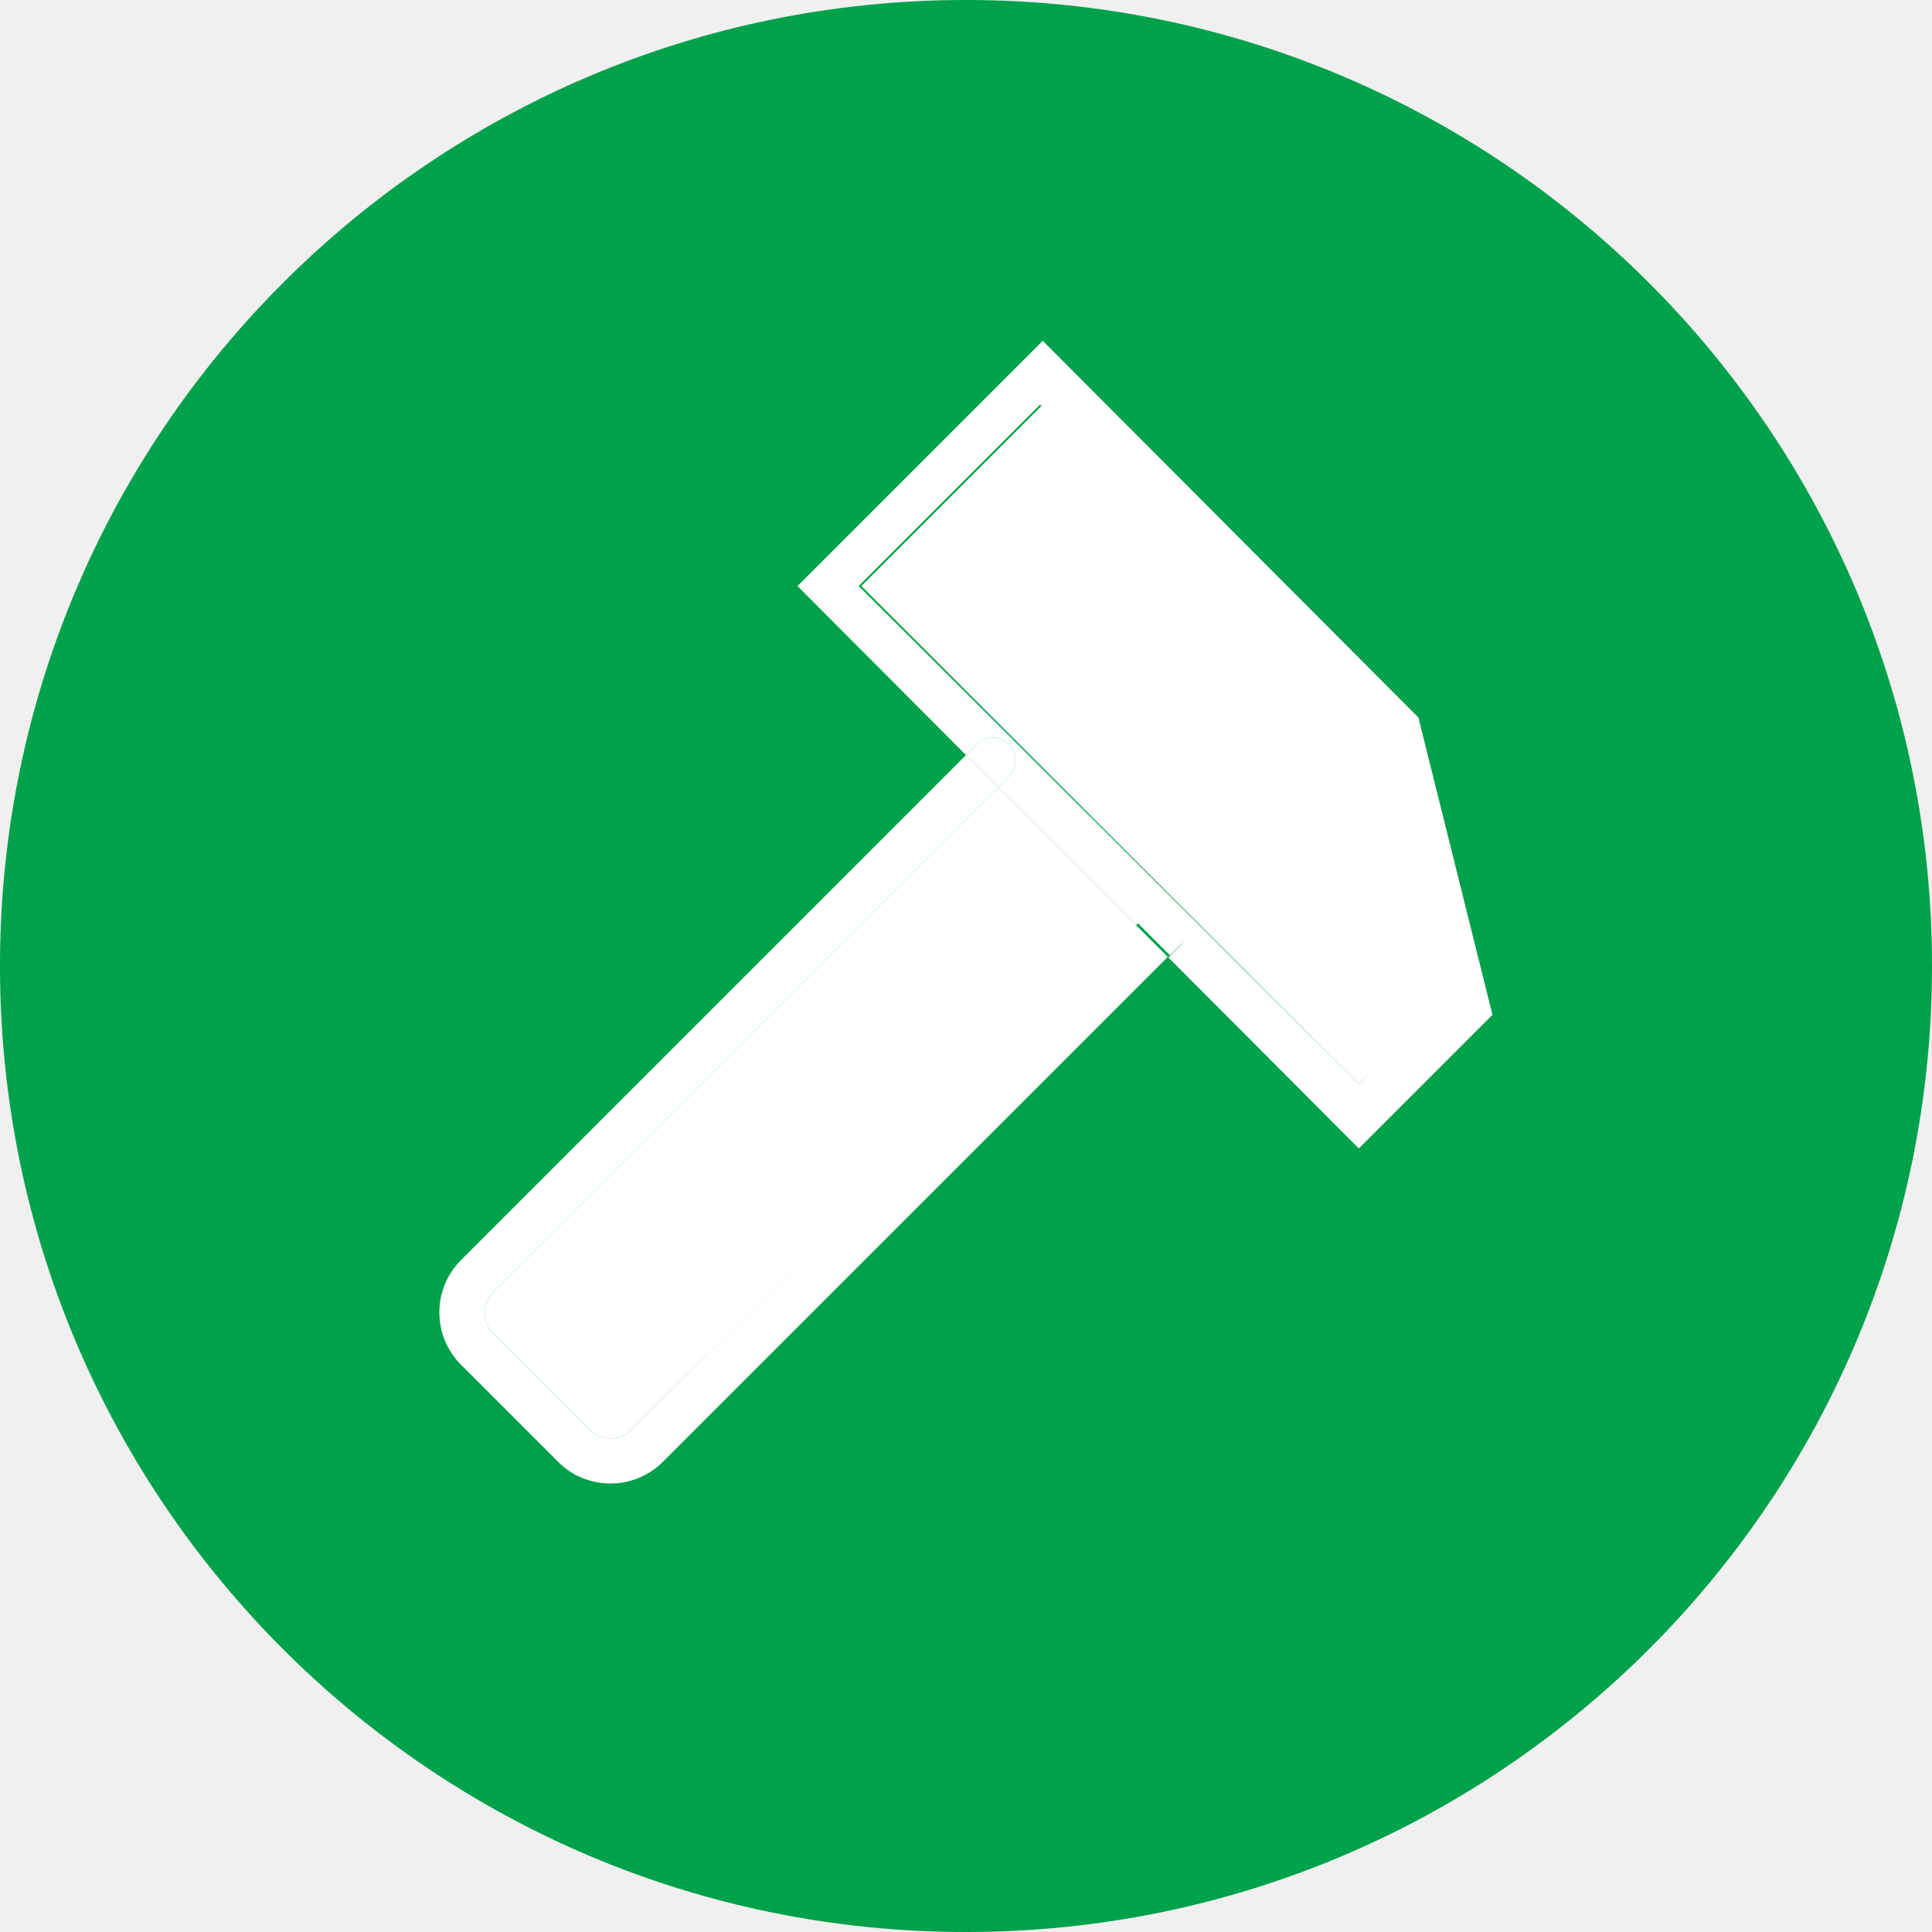
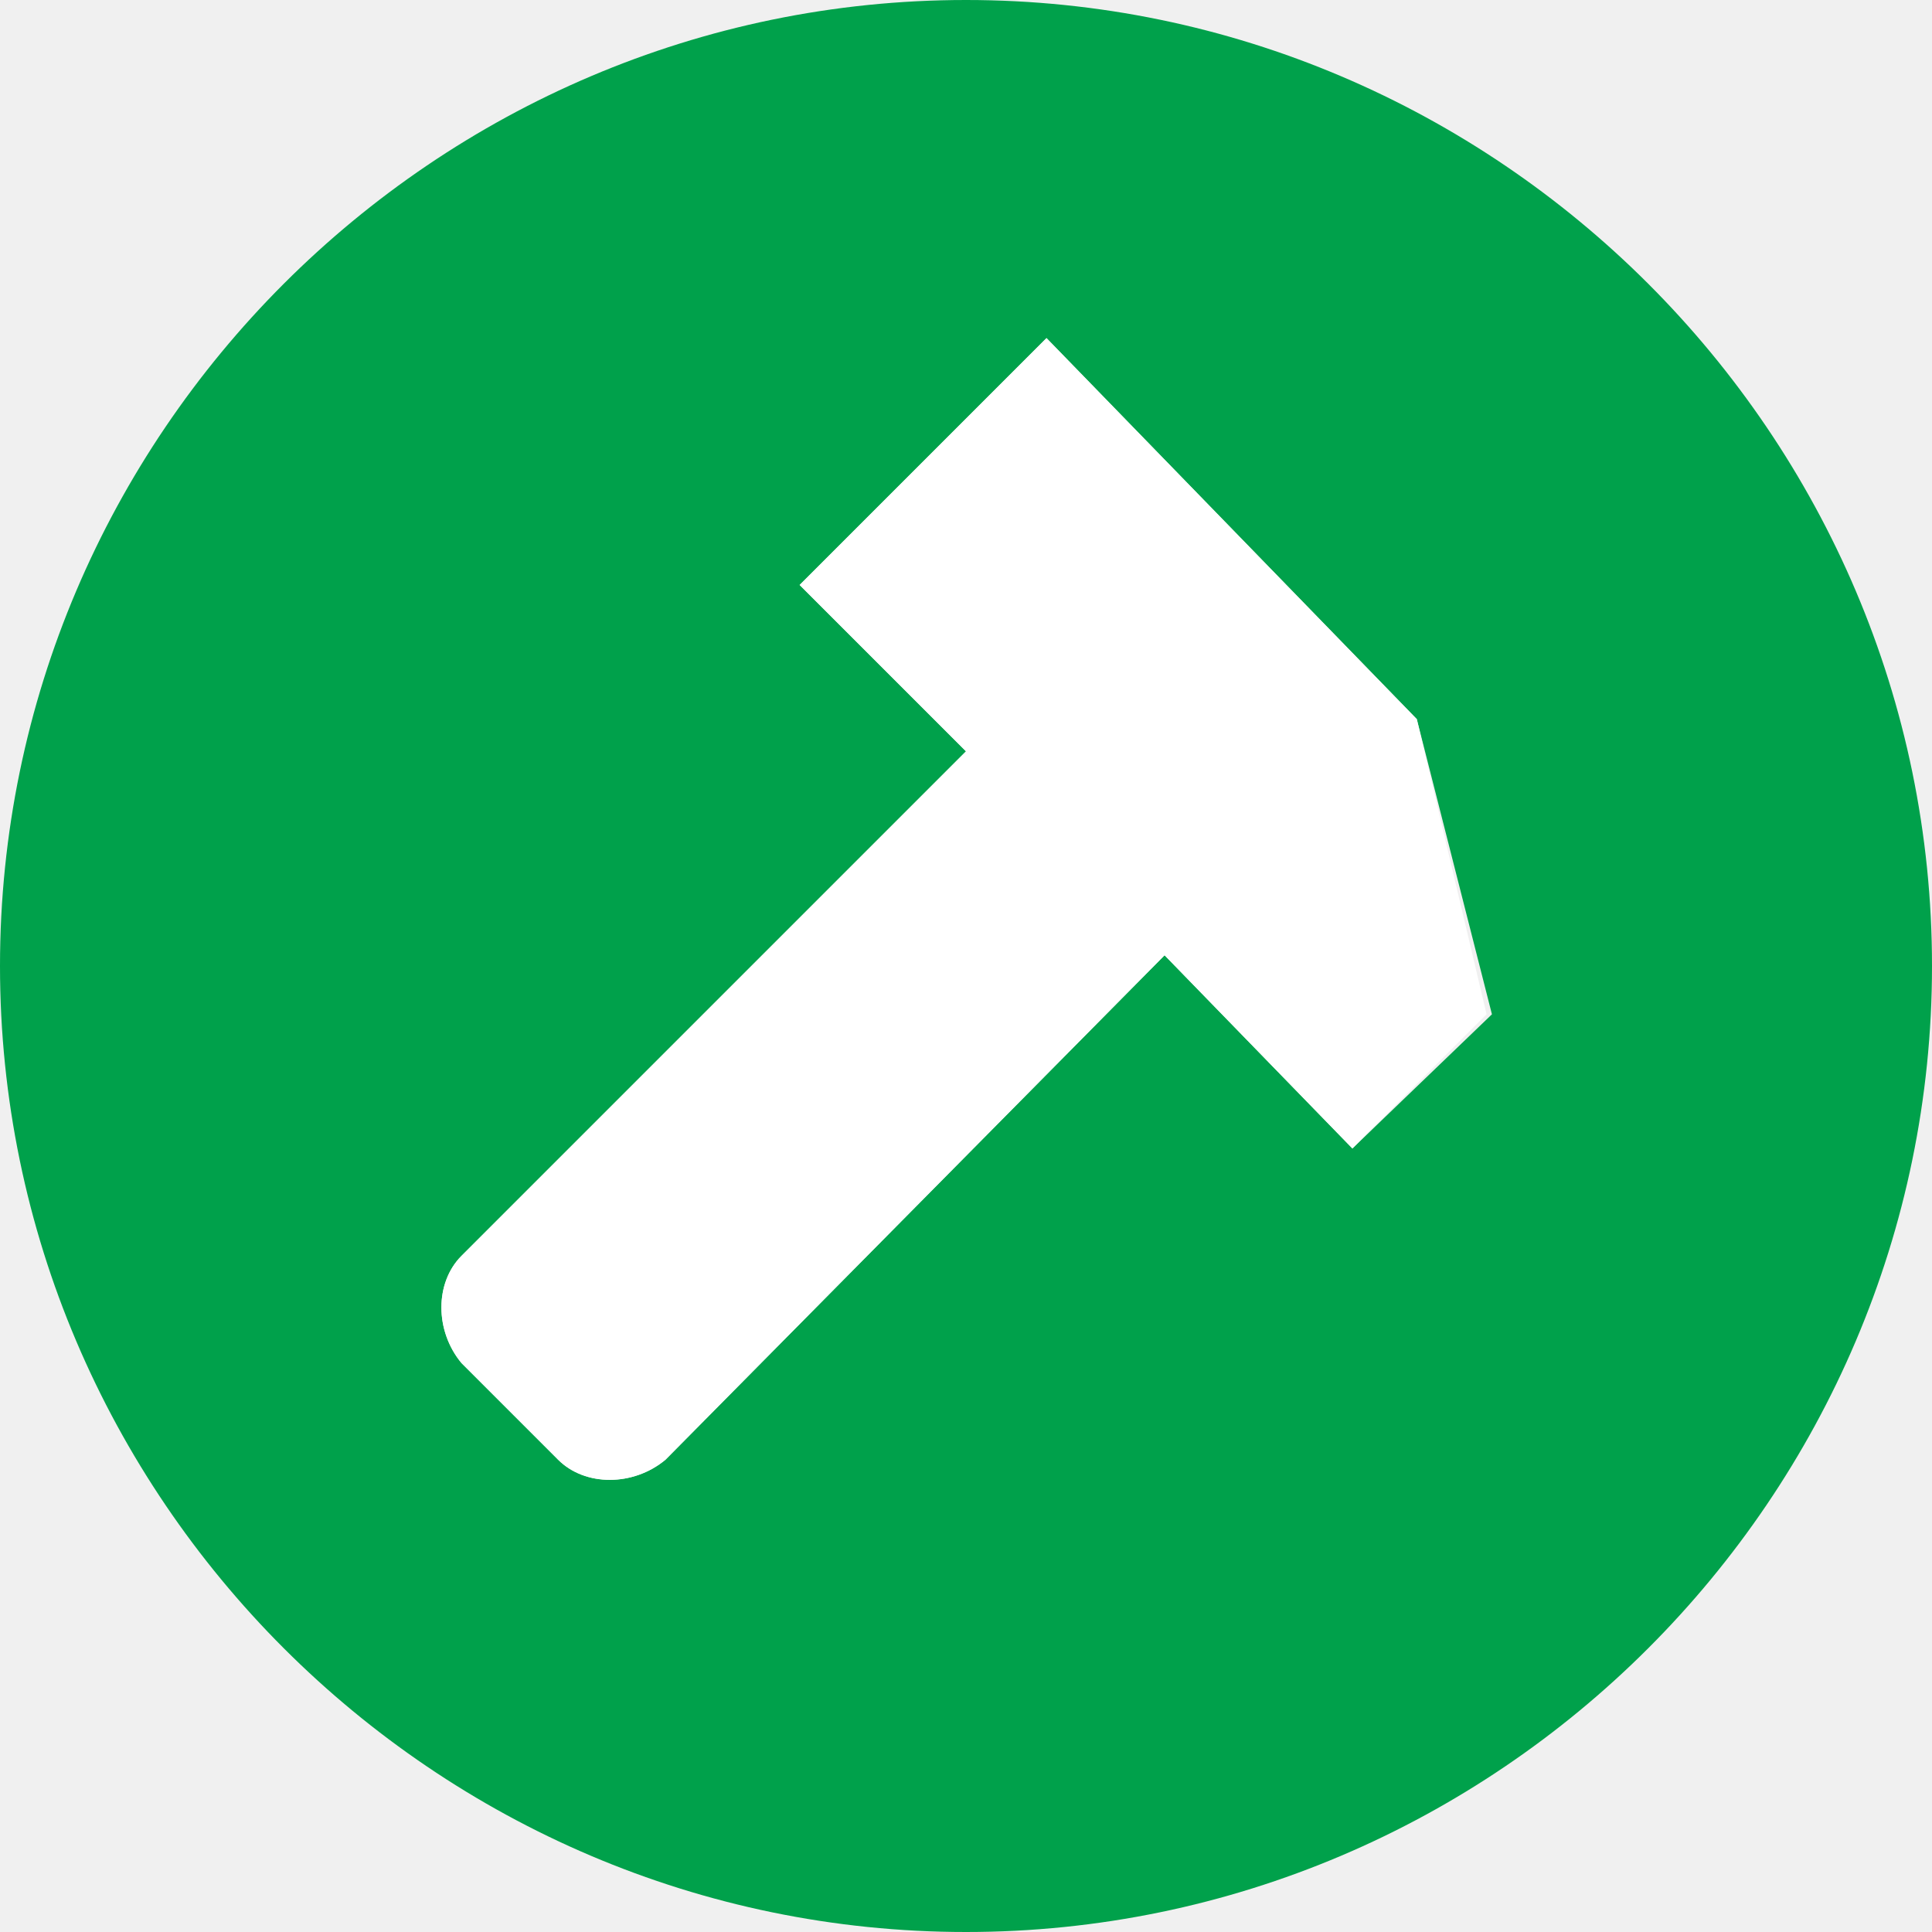
- <svg xmlns="http://www.w3.org/2000/svg" viewBox="0 0 36 36">
-   <g id="Layer_2" data-name="Layer 2">
-     <g id="Layer_1-2" data-name="Layer 1">
-       <circle cx="18" cy="18" r="18" fill="#00a14b" />
-       <polygon points="19.43 7.54 16.05 10.92 25.32 20.2 26.88 18.64 25.67 13.79 19.43 7.54" fill="#fff" />
-       <path d="M9.19,24.84,11,26.65a.55.55,0,0,0,.76,0l9.41-9.41L18.6,14.67,9.19,24.08A.53.53,0,0,0,9.19,24.84Z" fill="#fff" />
-       <path d="M19.43,6.35l-4.57,4.57L18,14.07l.2-.2a.42.42,0,0,1,.6.6l-.2.2,2.57,2.57.2-.2a.42.42,0,0,1,.6.6l-.2.2,3.55,3.56,2.49-2.49-1.38-5.54ZM25.32,20.2,16,10.92l3.38-3.38,6.24,6.25,1.21,4.85Z" fill="#fff" />
-       <path d="M11.76,26.65a.55.55,0,0,1-.76,0L9.19,24.84a.53.53,0,0,1,0-.76l9.41-9.41-.6-.6L8.59,23.48a1.38,1.38,0,0,0,0,1.95l1.81,1.81a1.38,1.38,0,0,0,1.95,0l9.41-9.41-.6-.6Z" fill="#fff" />
-       <path d="M18.8,14.47a.42.42,0,0,0-.6-.6l-.2.2.6.6Z" fill="#fff" />
-       <path d="M22,17a.42.42,0,0,0-.6,0l-.2.2.6.6.2-.2A.42.42,0,0,0,22,17Z" fill="#fff" />
+ <svg xmlns="http://www.w3.org/2000/svg" version="1.1" id="Layer_1" x="0px" y="0px" viewBox="0 0 36 36" style="enable-background:new 0 0 36 36;" xml:space="preserve">
+   <style type="text/css">
+ 	.st0{fill:#00A14B;}
+ 	.st1{fill:#FFFFFF;}
+ </style>
+   <g>
+     <g id="Layer_1-2">
+       <path class="st0" d="M18,0C8.1,0,0,8.1,0,18s8.1,18,18,18s18-8.1,18-18S27.9,0,18,0z M25.2,21.4l-3.5-3.6l-9.3,9.4    c-0.6,0.5-1.5,0.5-2,0l-1.8-1.8c-0.5-0.6-0.5-1.5,0-2L18,14l-0.2-0.2l-2.9-2.9l4.6-4.6l6.9,7.1l1.4,5.5L25.2,21.4z" />
+       <path class="st1" d="M27.7,18.9l-2.5,2.5l-3.5-3.6l-9.3,9.4c-0.6,0.5-1.5,0.5-2,0l-1.8-1.8c-0.5-0.6-0.5-1.5,0-2L18,14l-0.2-0.2    l-2.9-2.9l4.6-4.6l6.9,7.1L27.7,18.9z" />
    </g>
  </g>
</svg>
